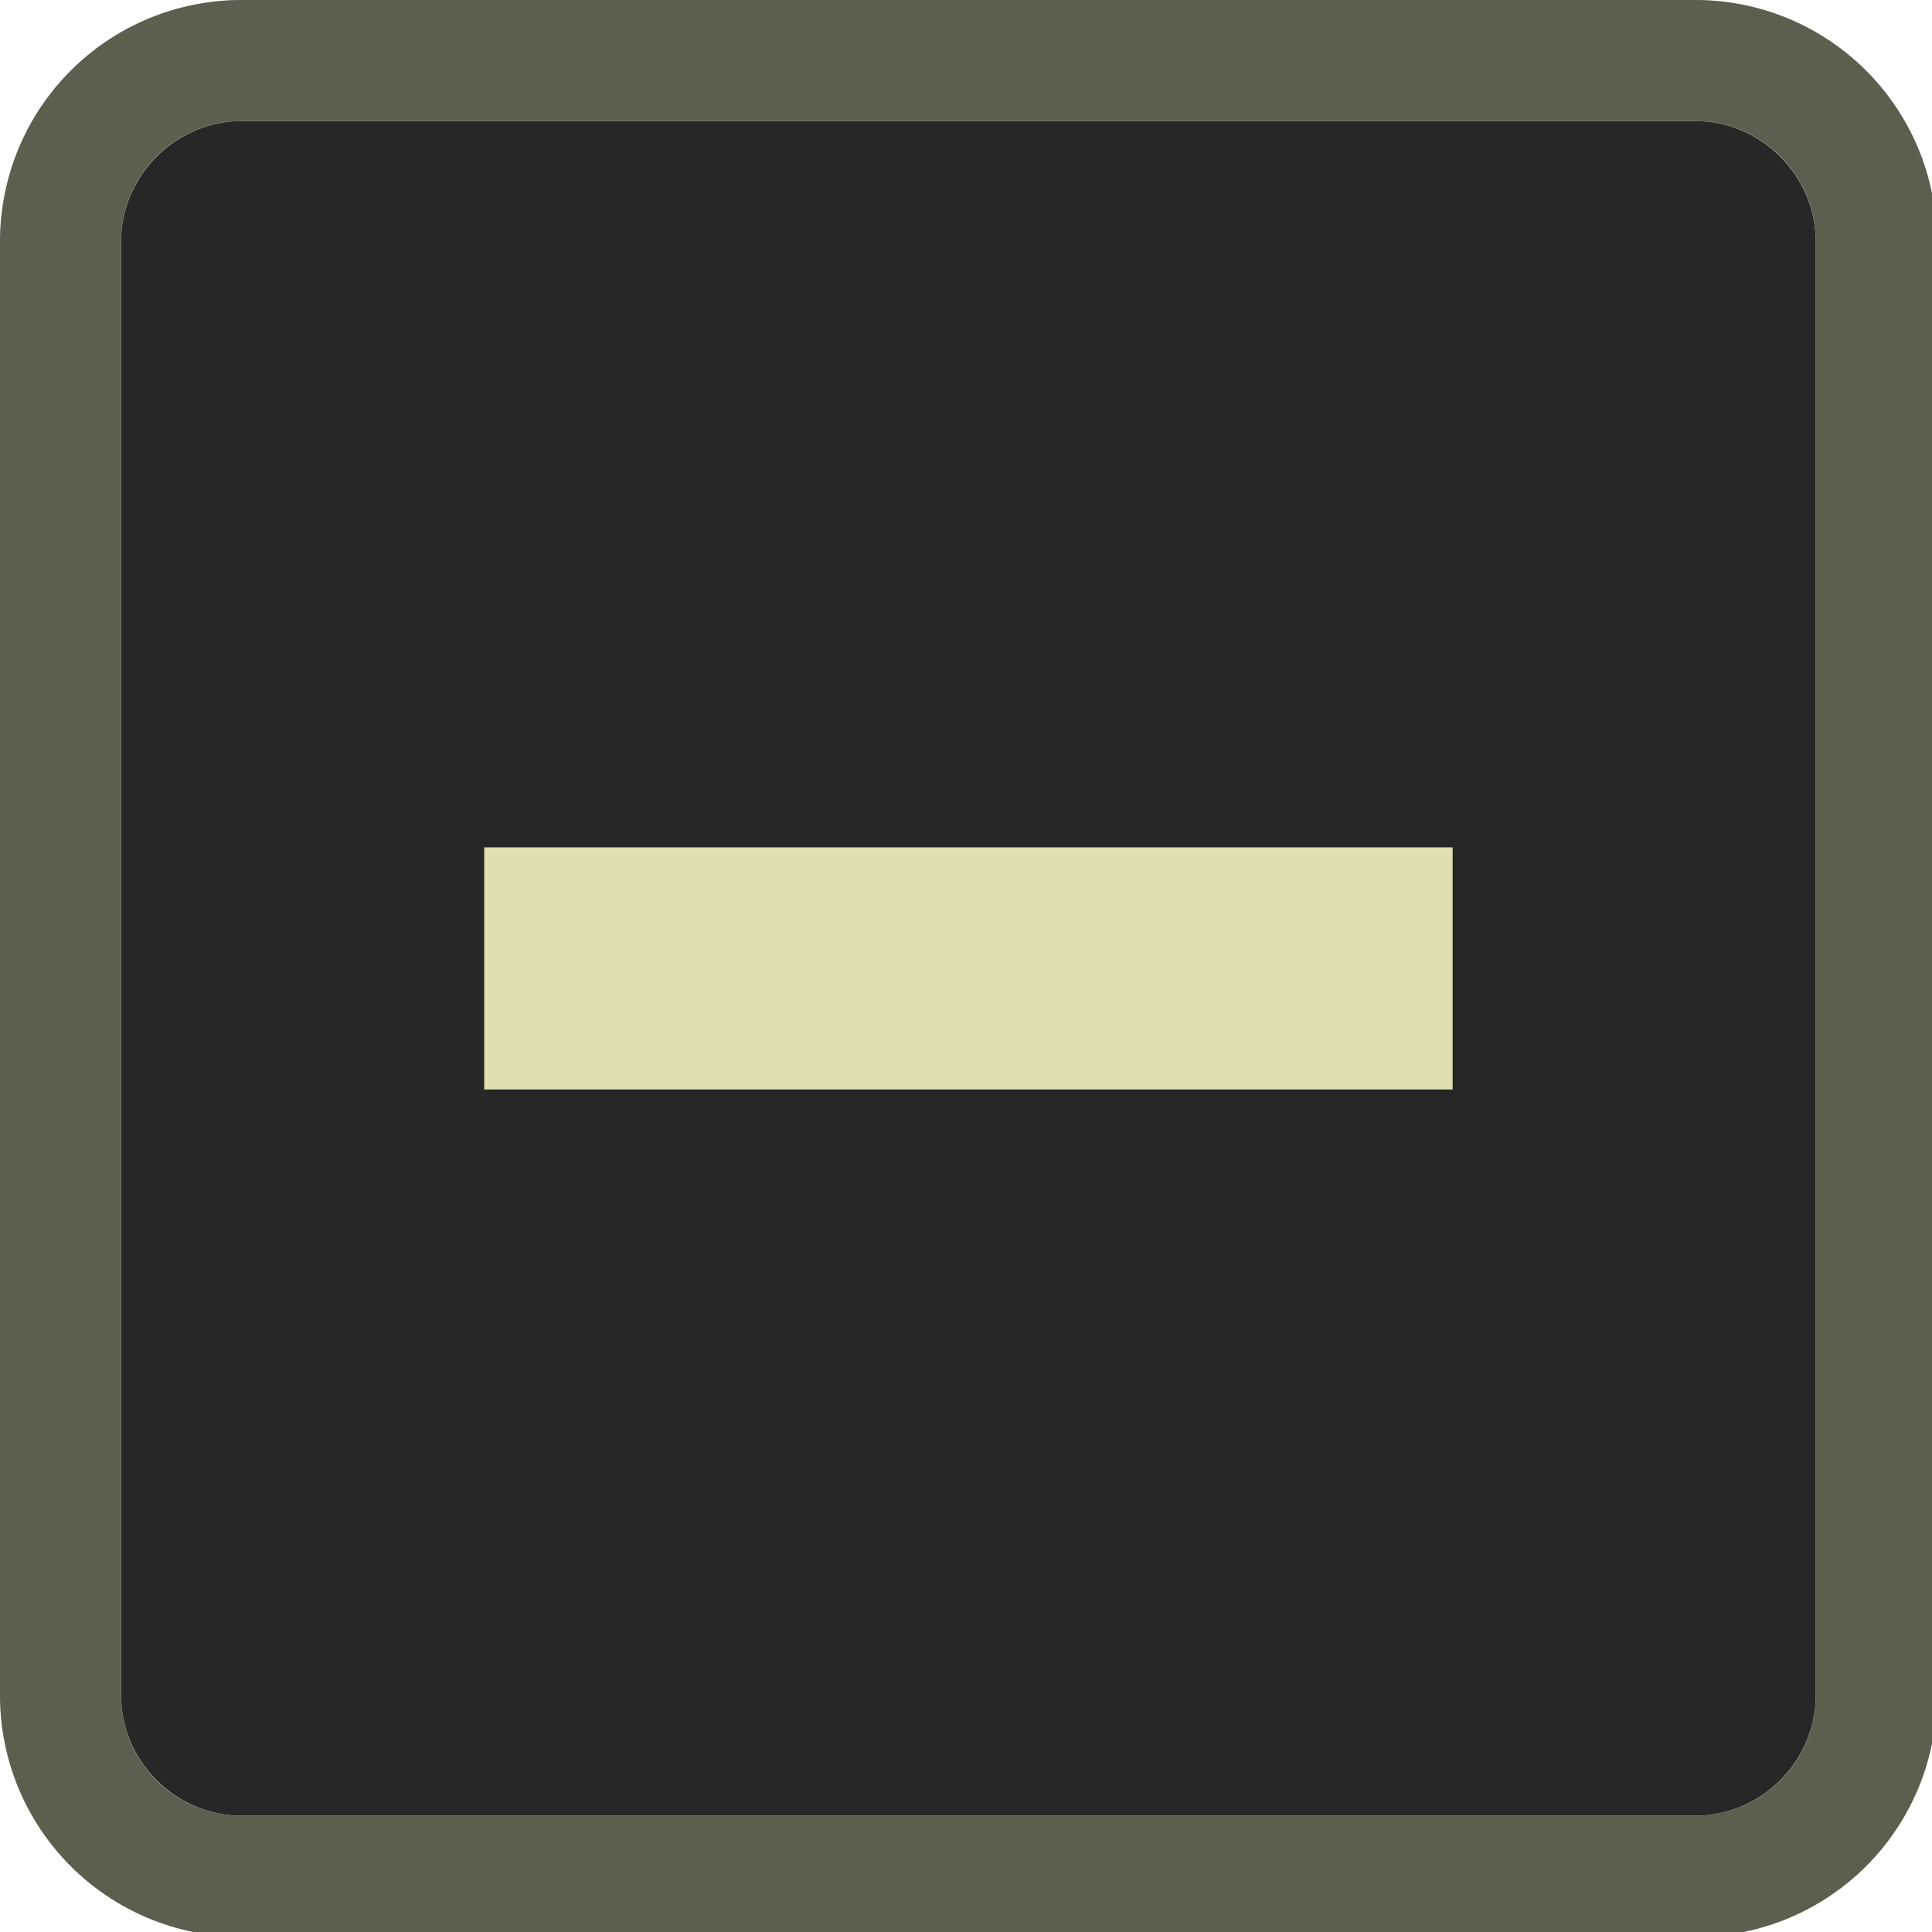
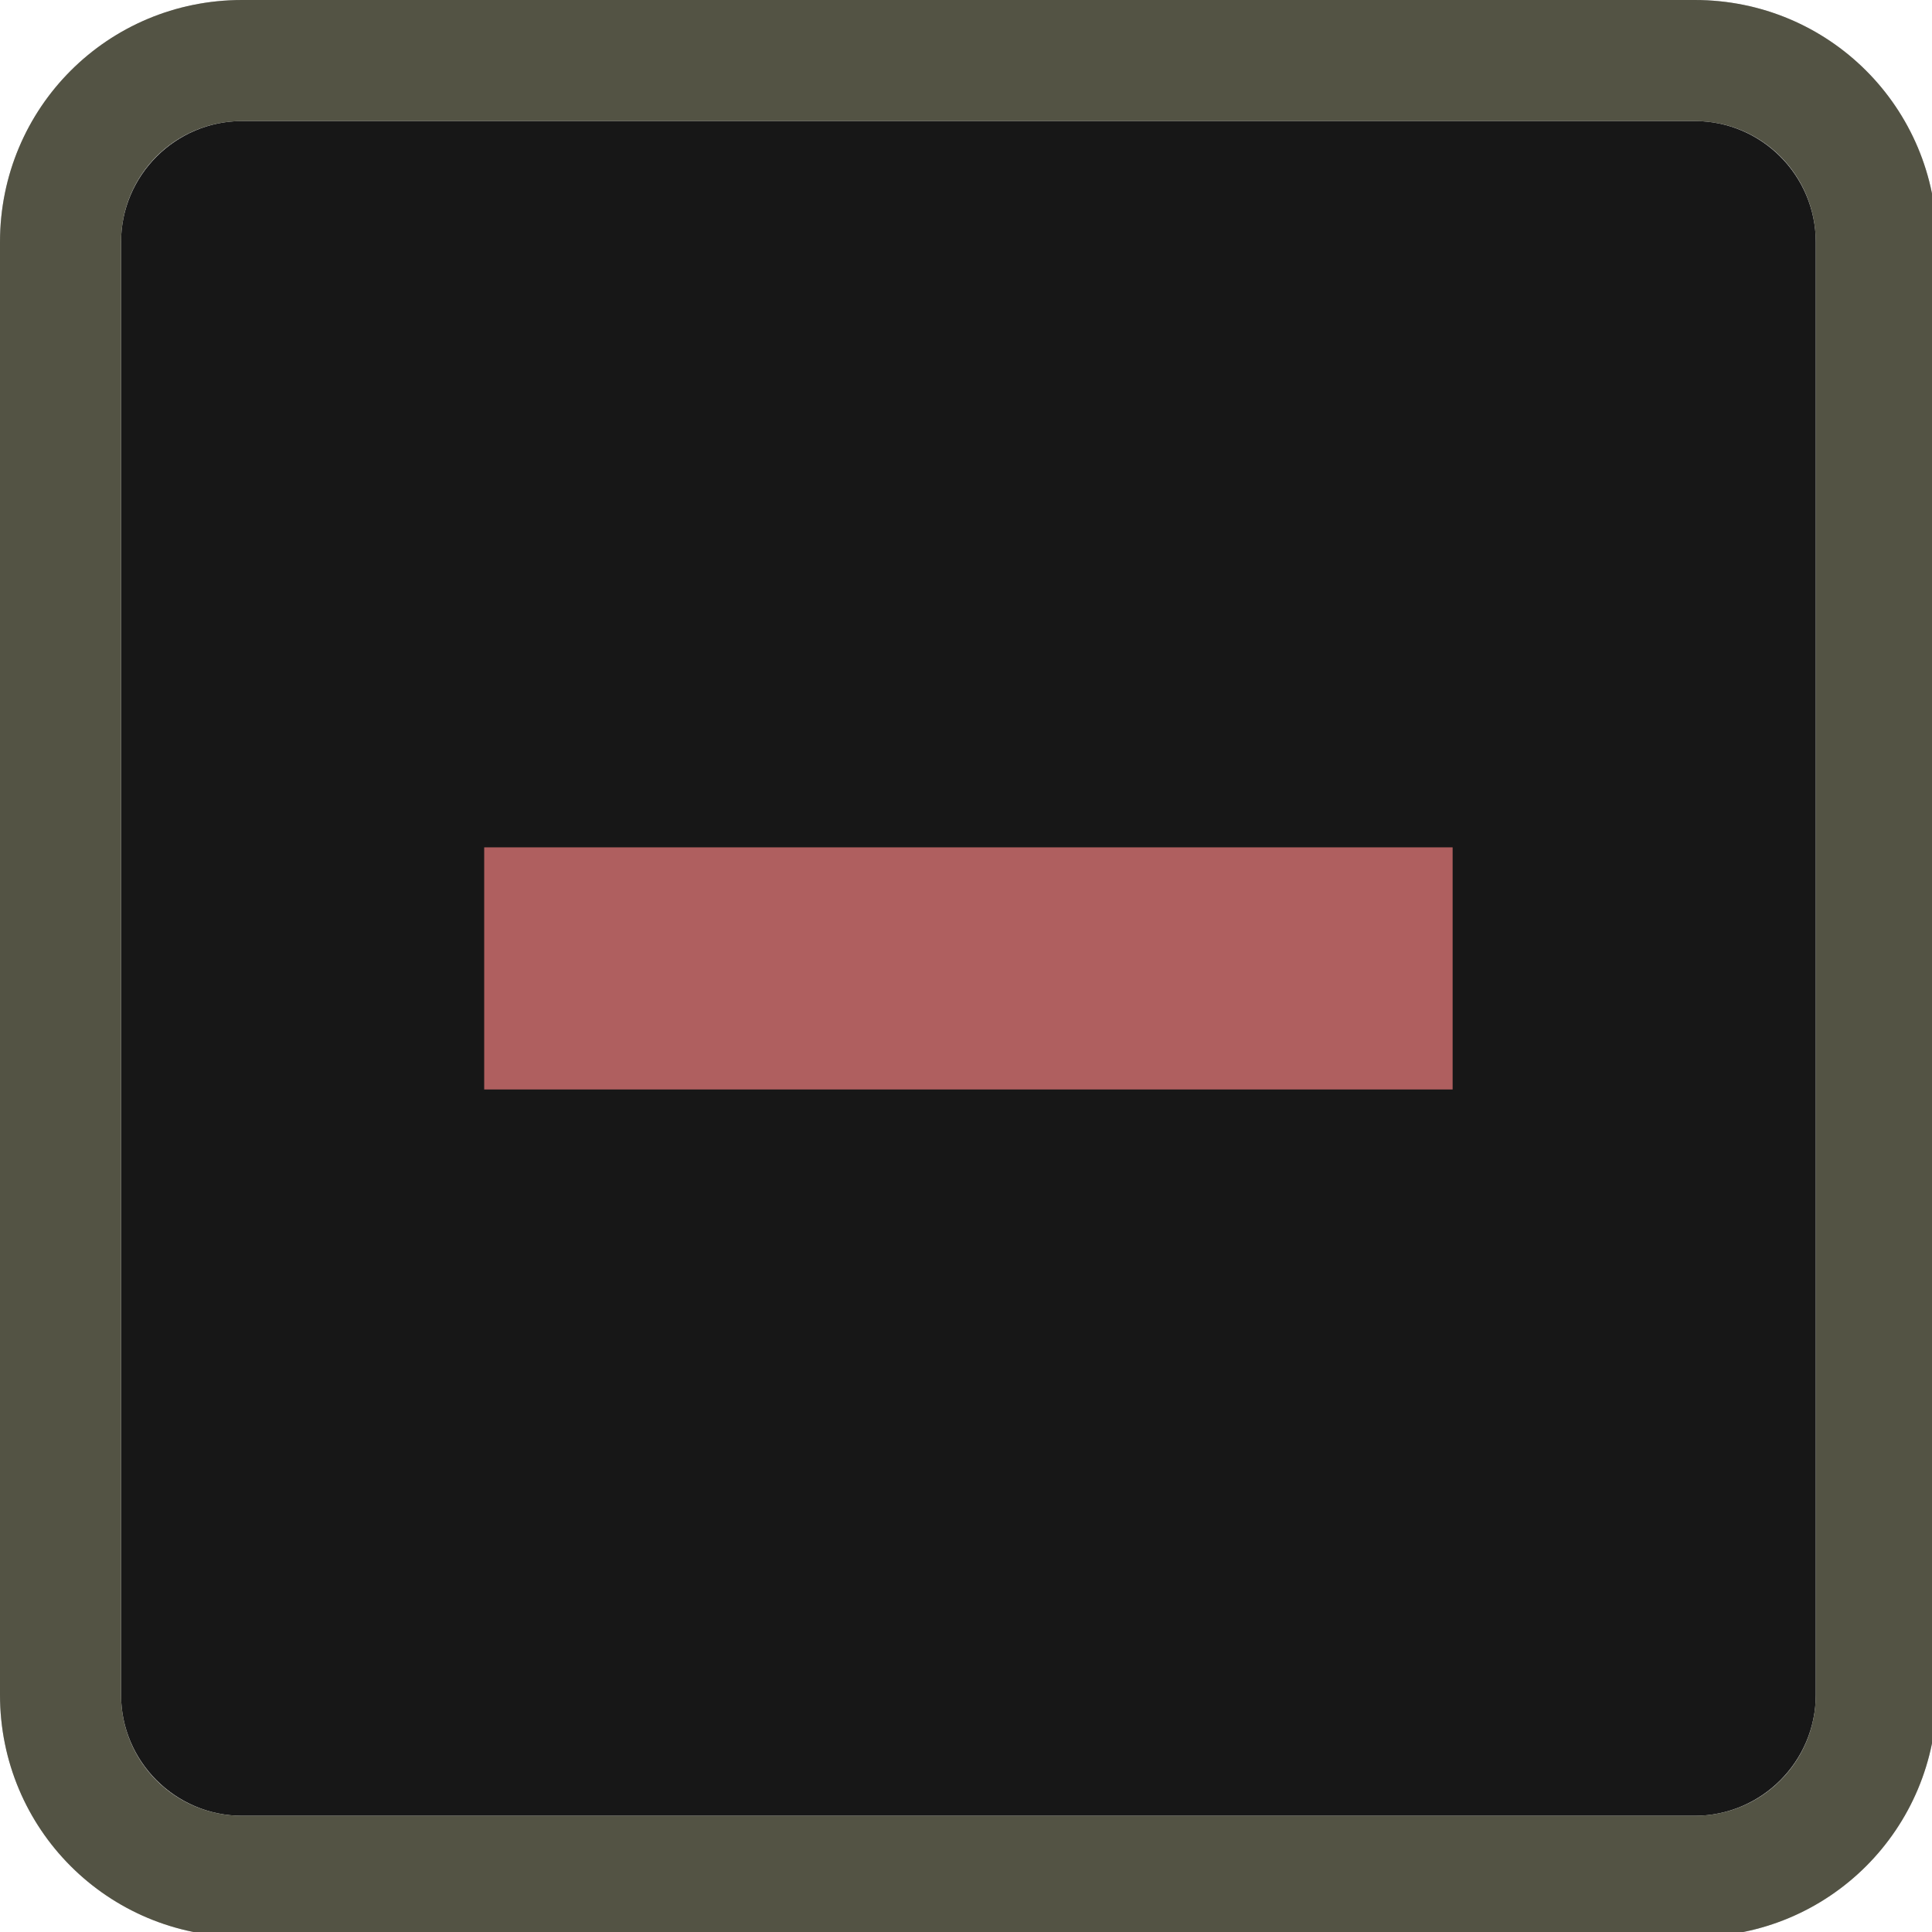
<svg xmlns="http://www.w3.org/2000/svg" width="133pt" height="133pt" viewBox="0 0 133 133" version="1.1">
  <g id="surface1">
-     <path style=" stroke:none;fill-rule:nonzero;fill:#272727;fill-opacity:1;" d="M 16.668 8.332 L 116.668 8.332 C 121.258 8.332 125 12.078 125 16.668 L 125 116.668 C 125 121.258 121.258 125 116.668 125 L 16.668 125 C 12.078 125 8.332 121.258 8.332 116.668 L 8.332 16.668 C 8.332 12.078 12.078 8.332 16.668 8.332 Z M 16.668 8.332 " />
-     <path style=" stroke:none;fill-rule:nonzero;fill:#272727;fill-opacity:1;" d="M 16.668 0 C 7.422 0 0 7.422 0 16.668 L 0 116.668 C 0 125.91 7.422 133.332 16.668 133.332 L 116.668 133.332 C 125.91 133.332 133.332 125.91 133.332 116.668 L 133.332 16.668 C 133.332 7.422 125.91 0 116.668 0 Z M 16.668 8.332 L 116.668 8.332 C 121.289 8.332 125 12.043 125 16.668 L 125 116.668 C 125 121.289 121.289 125 116.668 125 L 16.668 125 C 12.043 125 8.332 121.289 8.332 116.668 L 8.332 16.668 C 8.332 12.043 12.043 8.332 16.668 8.332 Z M 16.668 8.332 " />
+     <path style=" stroke:none;fill-rule:nonzero;fill:#171717;fill-opacity:1;" d="M 16.668 8.332 L 116.668 8.332 C 121.258 8.332 125 12.078 125 16.668 L 125 116.668 C 125 121.258 121.258 125 116.668 125 L 16.668 125 C 12.078 125 8.332 121.258 8.332 116.668 L 8.332 16.668 C 8.332 12.078 12.078 8.332 16.668 8.332 Z M 16.668 8.332 " />
+     <path style=" stroke:none;fill-rule:nonzero;fill:#171717;fill-opacity:1;" d="M 16.668 0 C 7.422 0 0 7.422 0 16.668 L 0 116.668 C 0 125.91 7.422 133.332 16.668 133.332 L 116.668 133.332 C 125.91 133.332 133.332 125.91 133.332 116.668 L 133.332 16.668 C 133.332 7.422 125.91 0 116.668 0 Z M 16.668 8.332 L 116.668 8.332 C 121.289 8.332 125 12.043 125 16.668 L 125 116.668 C 125 121.289 121.289 125 116.668 125 L 16.668 125 C 12.043 125 8.332 121.289 8.332 116.668 L 8.332 16.668 C 8.332 12.043 12.043 8.332 16.668 8.332 Z M 16.668 8.332 " />
    <path style=" stroke:none;fill-rule:nonzero;fill:#dfdfaf;fill-opacity:0.30;" d="M 16.668 0 C 7.422 0 0 7.422 0 16.668 L 0 116.668 C 0 125.91 7.422 133.332 16.668 133.332 L 116.668 133.332 C 125.91 133.332 133.332 125.91 133.332 116.668 L 133.332 16.668 C 133.332 7.422 125.91 0 116.668 0 Z M 16.668 8.332 L 116.668 8.332 C 121.289 8.332 125 12.043 125 16.668 L 125 116.668 C 125 121.289 121.289 125 116.668 125 L 16.668 125 C 12.043 125 8.332 121.289 8.332 116.668 L 8.332 16.668 C 8.332 12.043 12.043 8.332 16.668 8.332 Z M 16.668 8.332 " />
-     <path style=" stroke:none;fill-rule:nonzero;fill:#dfdfaf;fill-opacity:1;" d="M 33.332 58.332 L 100 58.332 L 100 75 L 33.332 75 Z M 33.332 58.332 " />
+     <path style=" stroke:none;fill-rule:nonzero;fill:#af5f5f;fill-opacity:1;" d="M 33.332 58.332 L 100 58.332 L 100 75 L 33.332 75 Z M 33.332 58.332 " />
  </g>
</svg>
